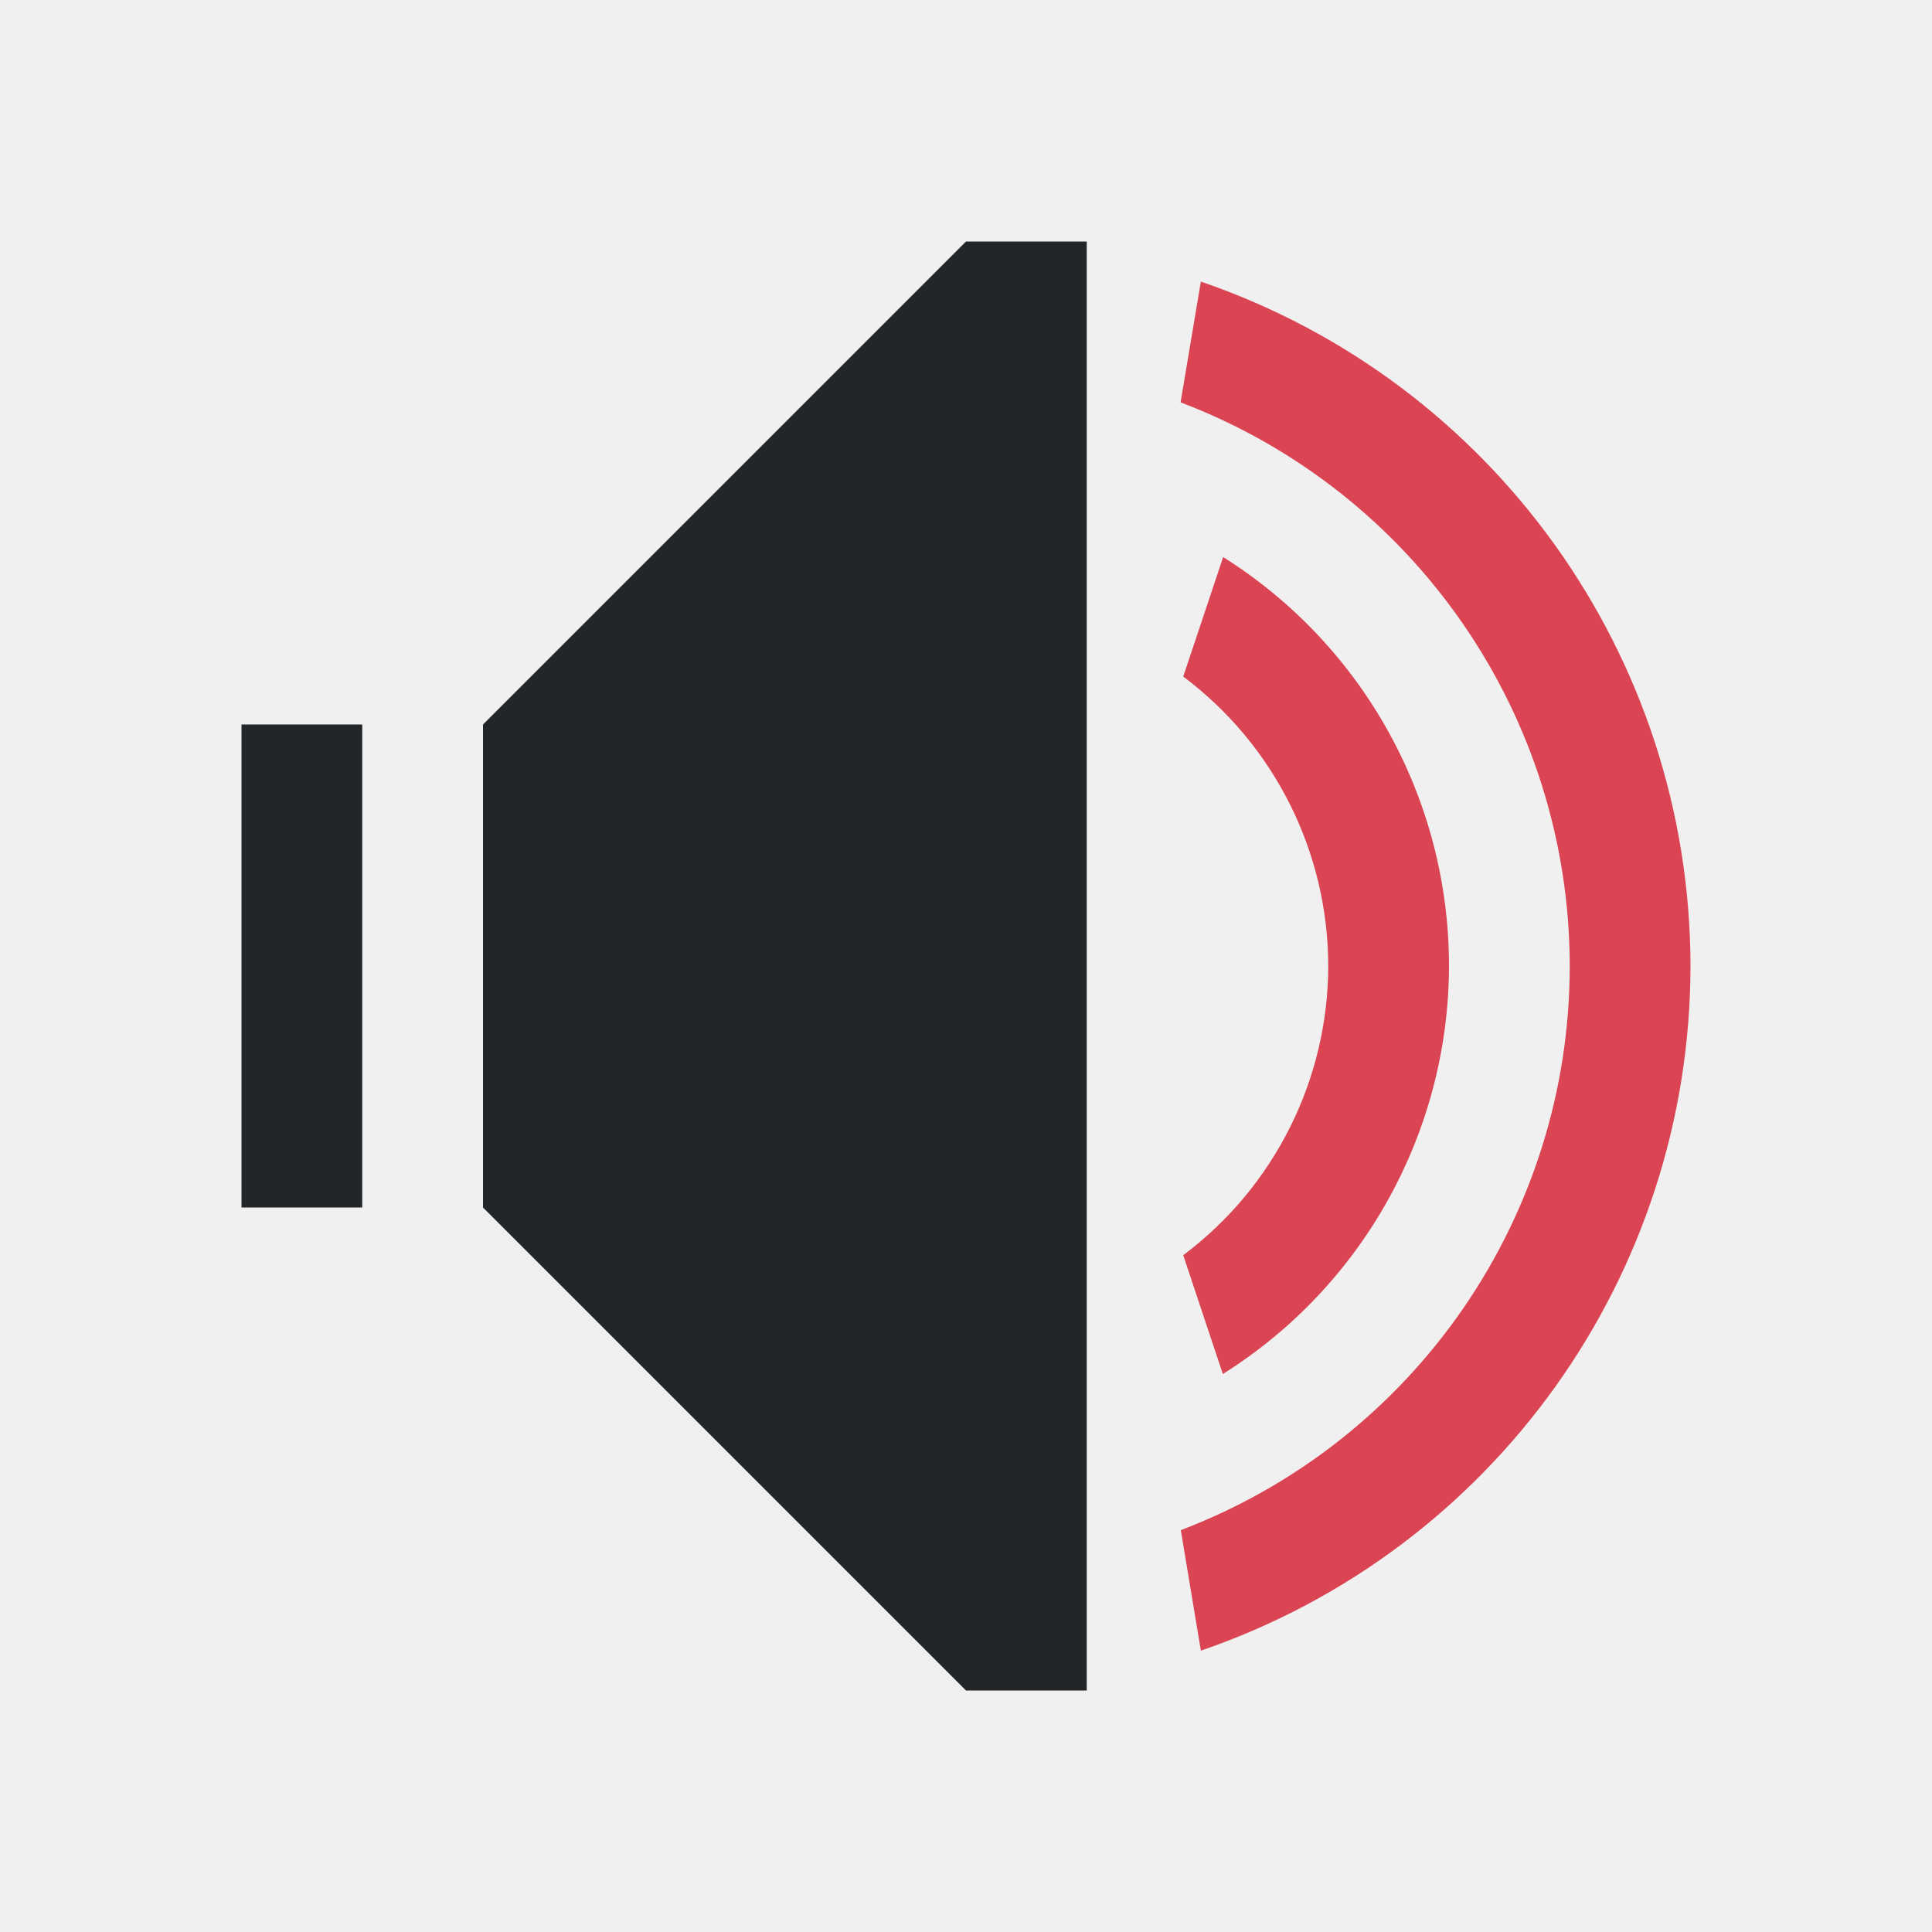
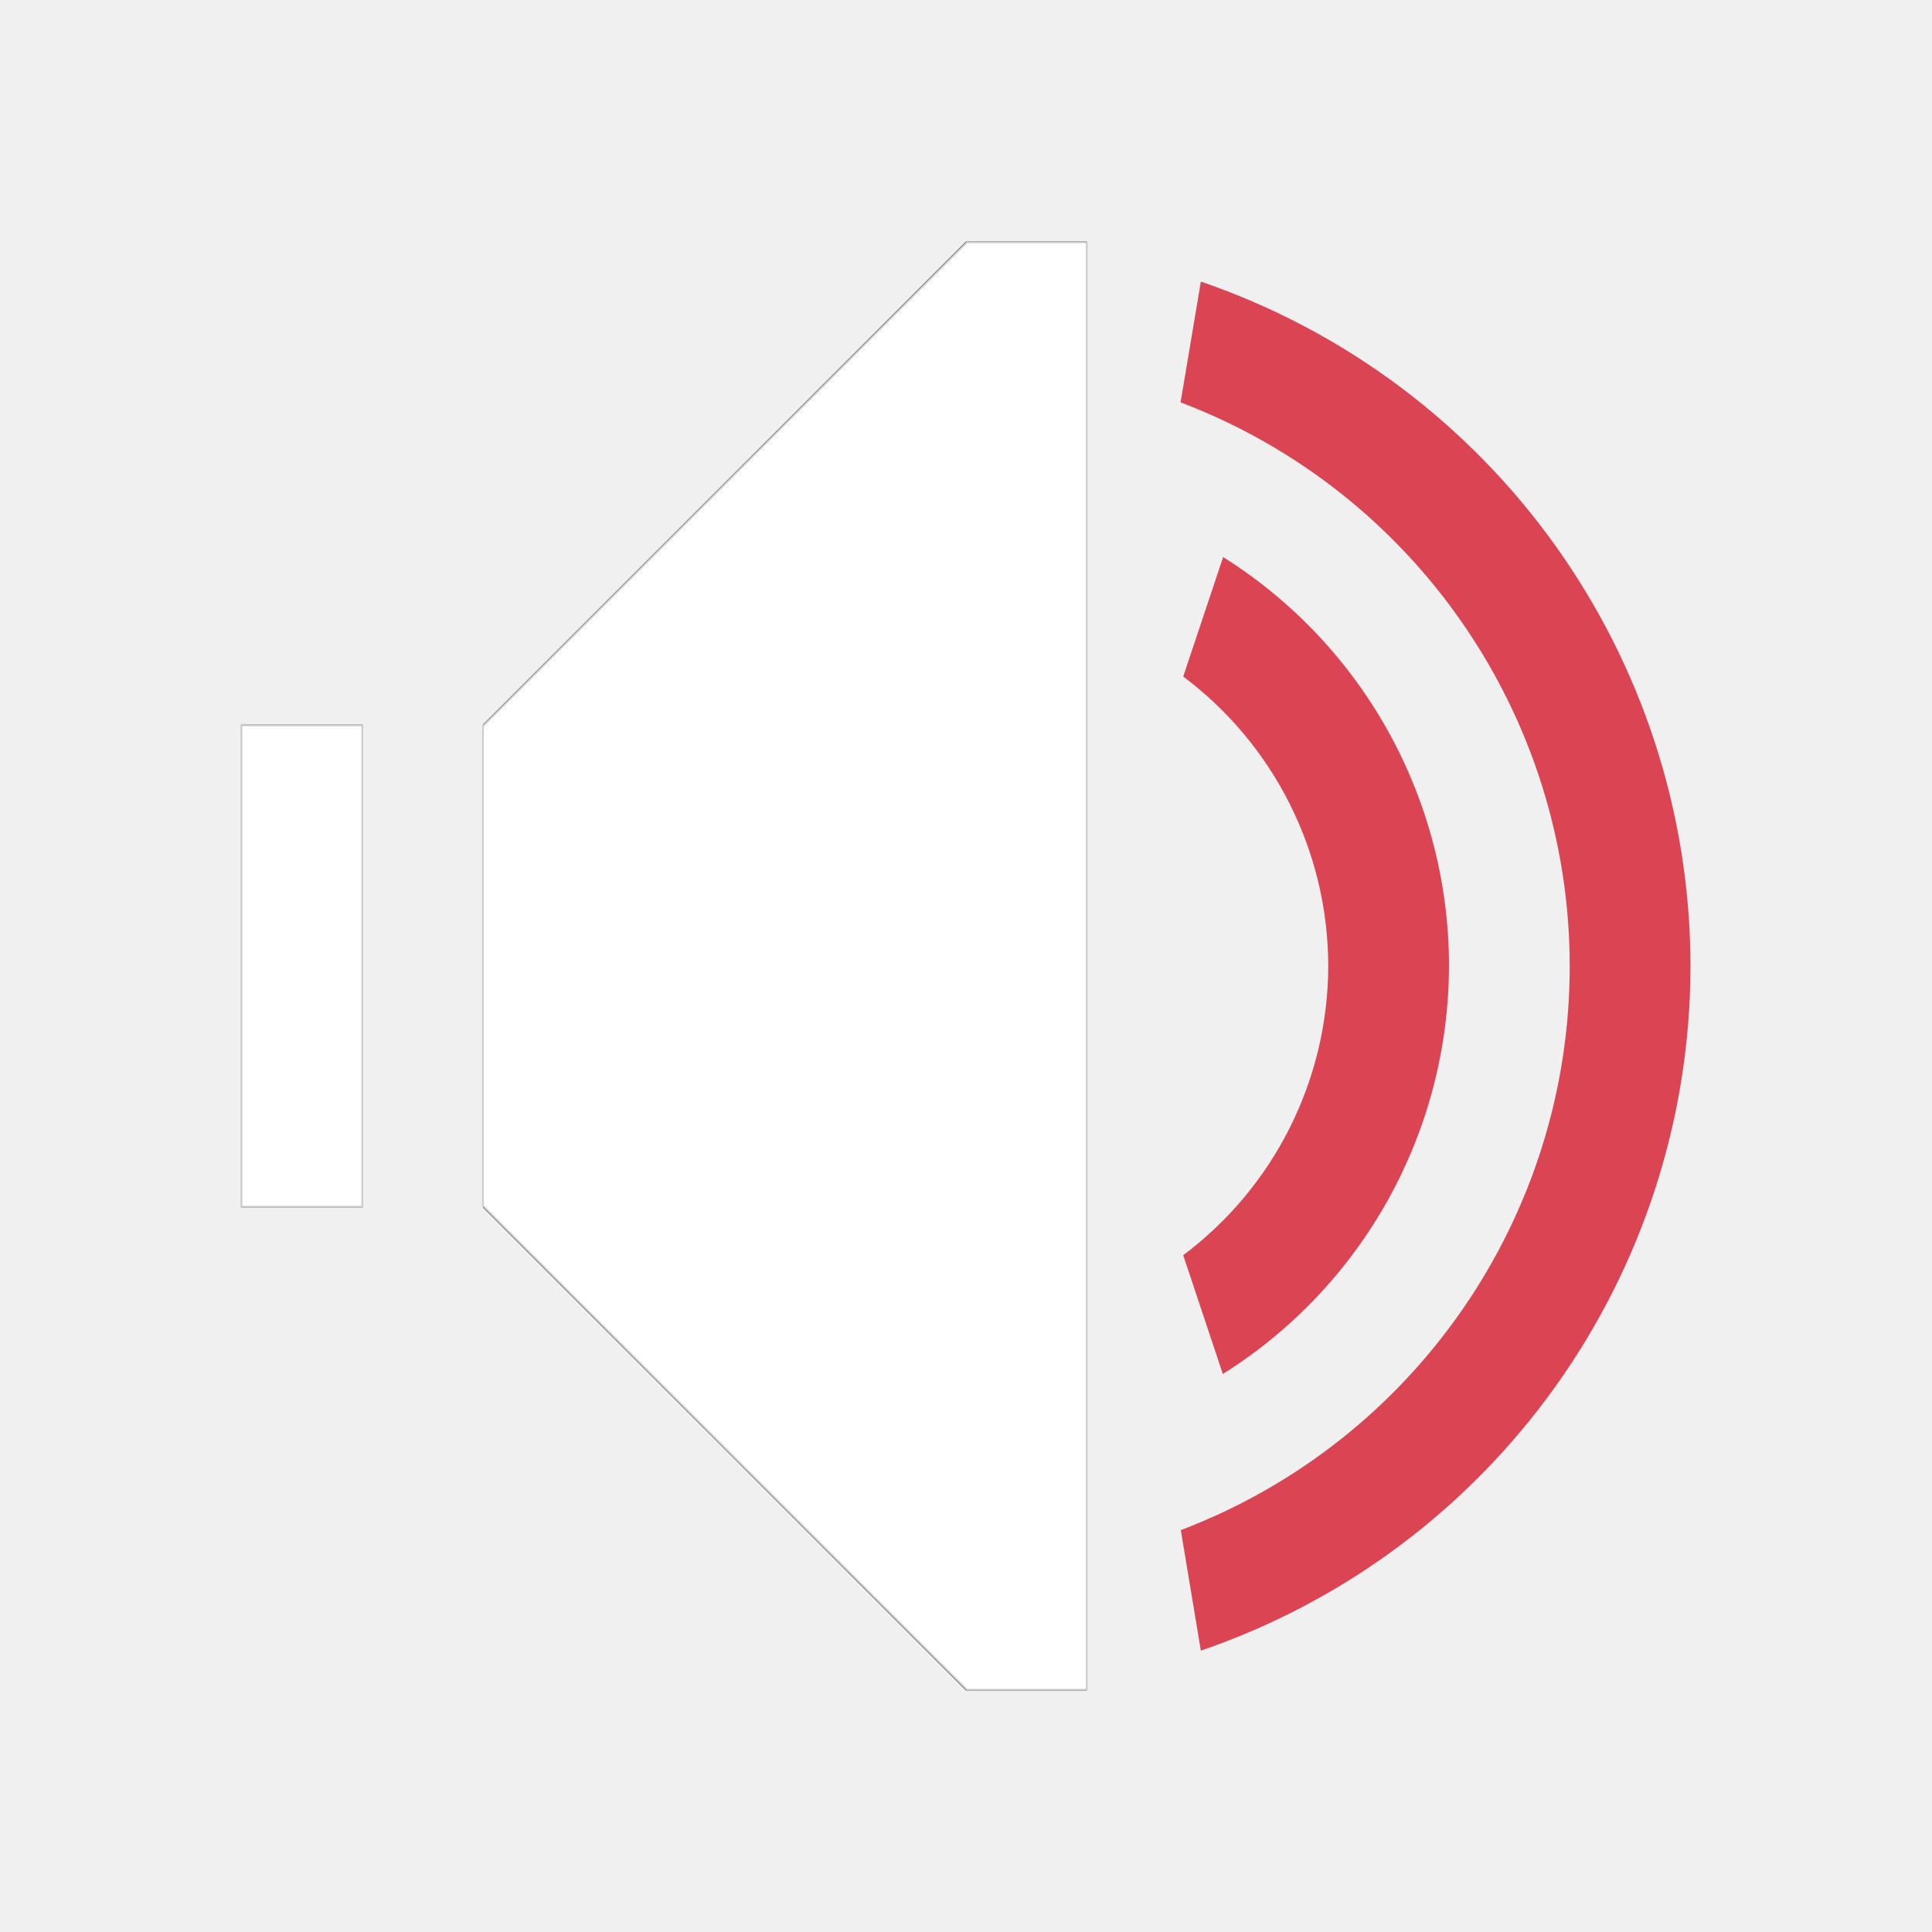
- <svg xmlns="http://www.w3.org/2000/svg" viewBox="0 0 16 16">
+ <svg xmlns="http://www.w3.org/2000/svg" viewBox="0 0 16 16" version="1.1" id="svg4">
+   <defs id="defs4" />
  <style id="current-color-scheme" type="text/css">.ColorScheme-Text{color:#232629;}.ColorScheme-NegativeText { color: #da4453; } </style>
-   <g class="ColorScheme-Text" fill="currentColor">
-     <path d="m8 2-4 4v4l4 4h1v-12z" />
-     <path d="m2 6v4h1v-4z" />
+   <g class="ColorScheme-Text" fill="currentColor" id="g2">
+     <path d="m8 2-4 4v4l4 4h1v-12z" id="path1" />
+     <path d="m2 6v4h1v-4z" id="path2" />
  </g>
-   <g class="ColorScheme-NegativeText" fill="currentColor">
-     <path d="m10.129 4.615-.33.988a3 3 0 0 1 1.201 2.396 3 3 0 0 1 -1.201 2.396l.328.984a4 4 0 0 0 1.873-3.381 4 4 0 0 0 -1.871-3.385z" />
-     <path d="m9.945 2.332-.168 1a5 5 0 0 1 3.223 4.668 5 5 0 0 1 -3.221 4.672l.166.998a6 6 0 0 0 4.055-5.67 6 6 0 0 0 -4.055-5.668z" />
+   <g class="ColorScheme-NegativeText" fill="currentColor" id="g4">
+     <path d="m10.129 4.615-.33.988a3 3 0 0 1 1.201 2.396 3 3 0 0 1 -1.201 2.396l.328.984a4 4 0 0 0 1.873-3.381 4 4 0 0 0 -1.871-3.385z" id="path3" />
+     <path d="m9.945 2.332-.168 1a5 5 0 0 1 3.223 4.668 5 5 0 0 1 -3.221 4.672l.166.998a6 6 0 0 0 4.055-5.67 6 6 0 0 0 -4.055-5.668z" id="path4" />
  </g>
+   <path style="opacity:1;fill:#ffffff;stroke:#cccccc;stroke-width:0.014" d="M 6.003,11.99 4,9.986 V 8 6.013 L 6.003,4.01 8.007,2.007 H 8.503 9 V 8 13.993 H 8.503 8.007 Z" id="path5" />
+   <path style="opacity:1;fill:#ffffff;stroke:#cccccc;stroke-width:0.014" d="M 2,8 V 6.007 H 2.5 3 V 8 9.993 H 2.5 2 Z" id="path6" />
+   <path style="opacity:1;fill:#ffffff;stroke:#cccccc;stroke-width:0.014" d="M 2,8 V 6.007 H 2.5 3 V 8 9.993 H 2.5 2 Z" id="path7" />
</svg>
